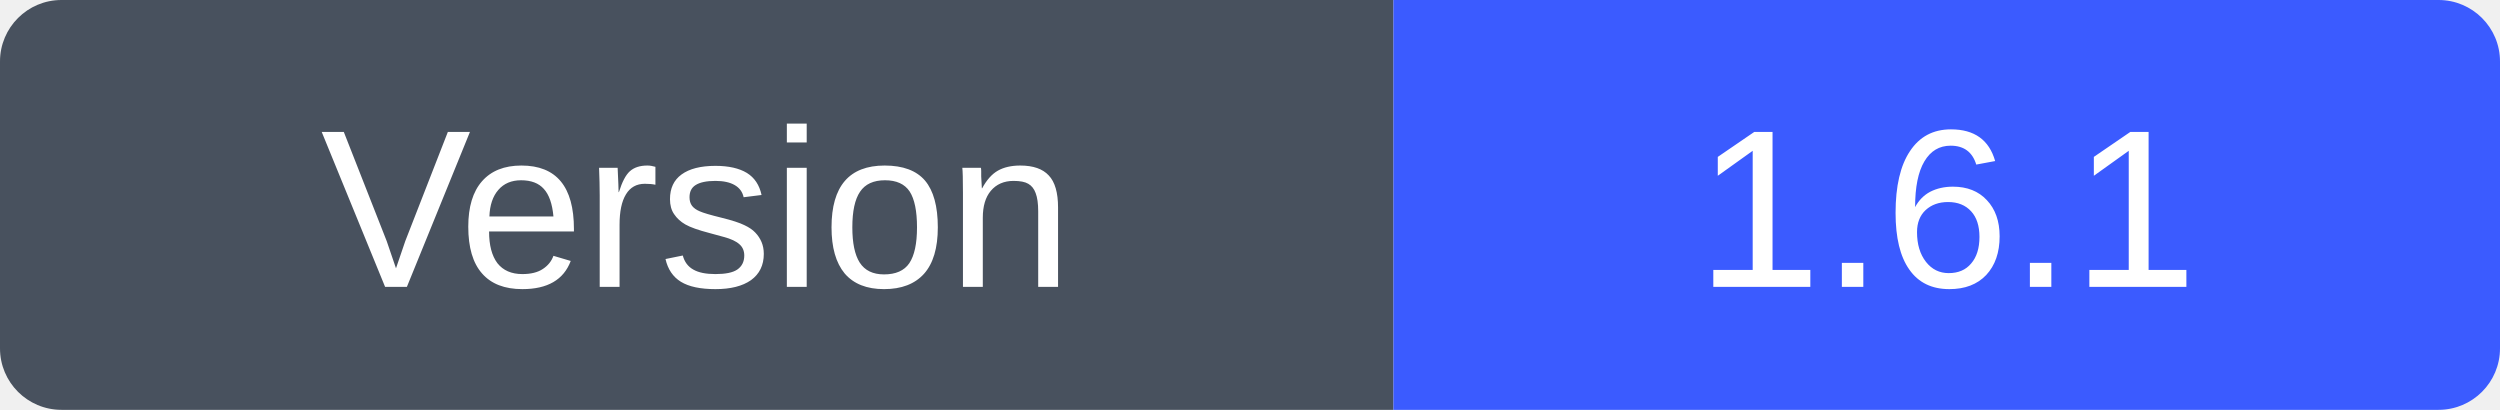
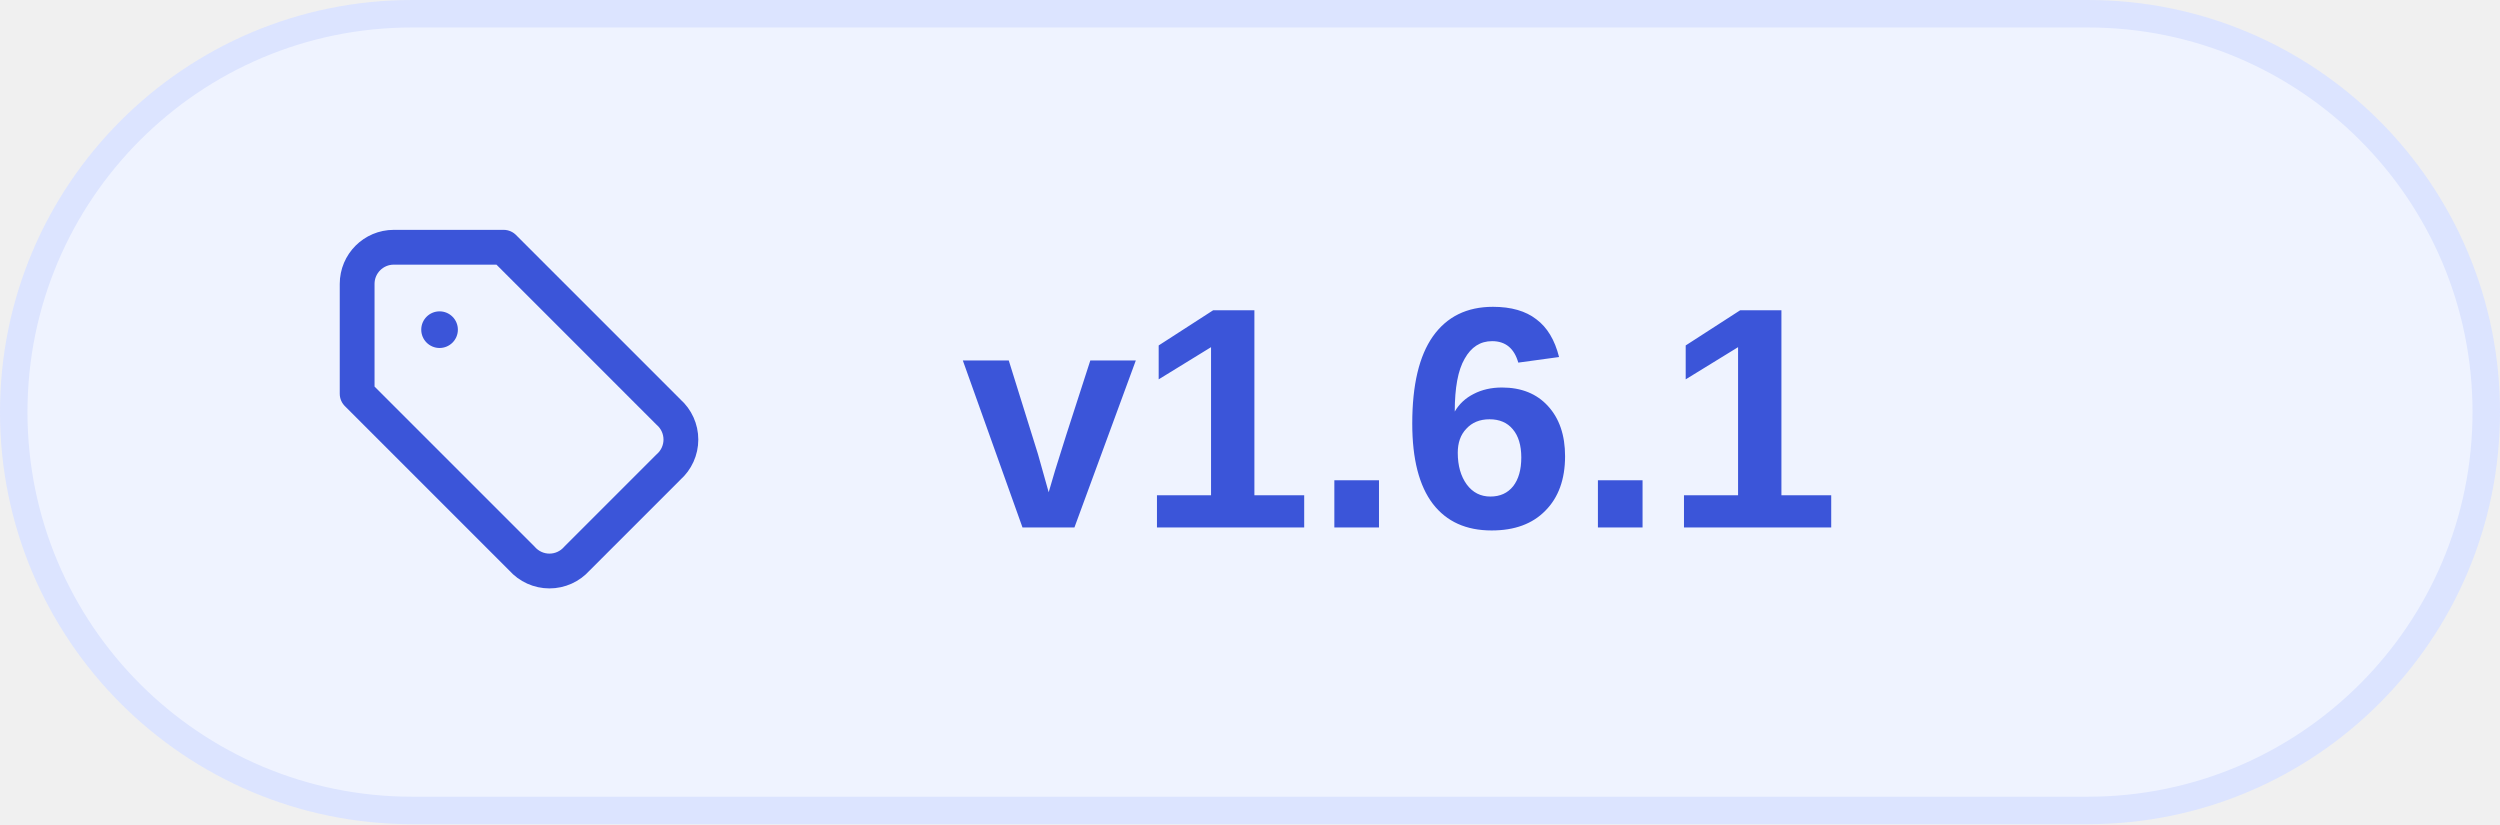
- <svg xmlns="http://www.w3.org/2000/svg" width="122" height="20" role="img" aria-label="Version: 1.6.1">
-   <clipPath id="r">
-     <rect width="122" height="20" rx="3" />
-   </clipPath>
-   <g clip-path="url(#r)">
-     <rect width="68" height="20" fill="#48515e" />
-     <rect x="68" width="54" height="20" fill="#3b5bff" />
+ <svg xmlns="http://www.w3.org/2000/svg" width="91" height="30" viewBox="0 0 91 30" role="img" aria-label="Version 1.6.1">
+   <rect x=".5" y=".5" width="90" height="29" rx="14.5" fill="#EFF3FF" stroke="#DCE4FF" />
+   <g color="#3B55D9" transform="translate(11 7) scale(.666667)">
+     <g fill="none" stroke="currentColor" stroke-width="1.9" stroke-linecap="round" stroke-linejoin="round">
+       <path d="M11 3H5a2 2 0 0 0-2 2v6l9 9a2 2 0 0 0 3 0l5-5a2 2 0 0 0 0-3Z" />
+       <circle cx="7.5" cy="7.5" r="1" fill="currentColor" stroke="none" />
+     </g>
  </g>
-   <g fill="#fff" font-family="Verdana,Arial,sans-serif" font-size="11" text-anchor="middle">
-     <text x="34.0" y="14">Version</text>
-     <text x="95.0" y="14">1.6.1</text>
-   </g>
+   <text x="35" y="19.2" fill="#3B55D9" font-family="-apple-system,BlinkMacSystemFont,Segoe UI,Arial,sans-serif" font-size="11.5" font-weight="600">v1.6.1</text>
</svg>
